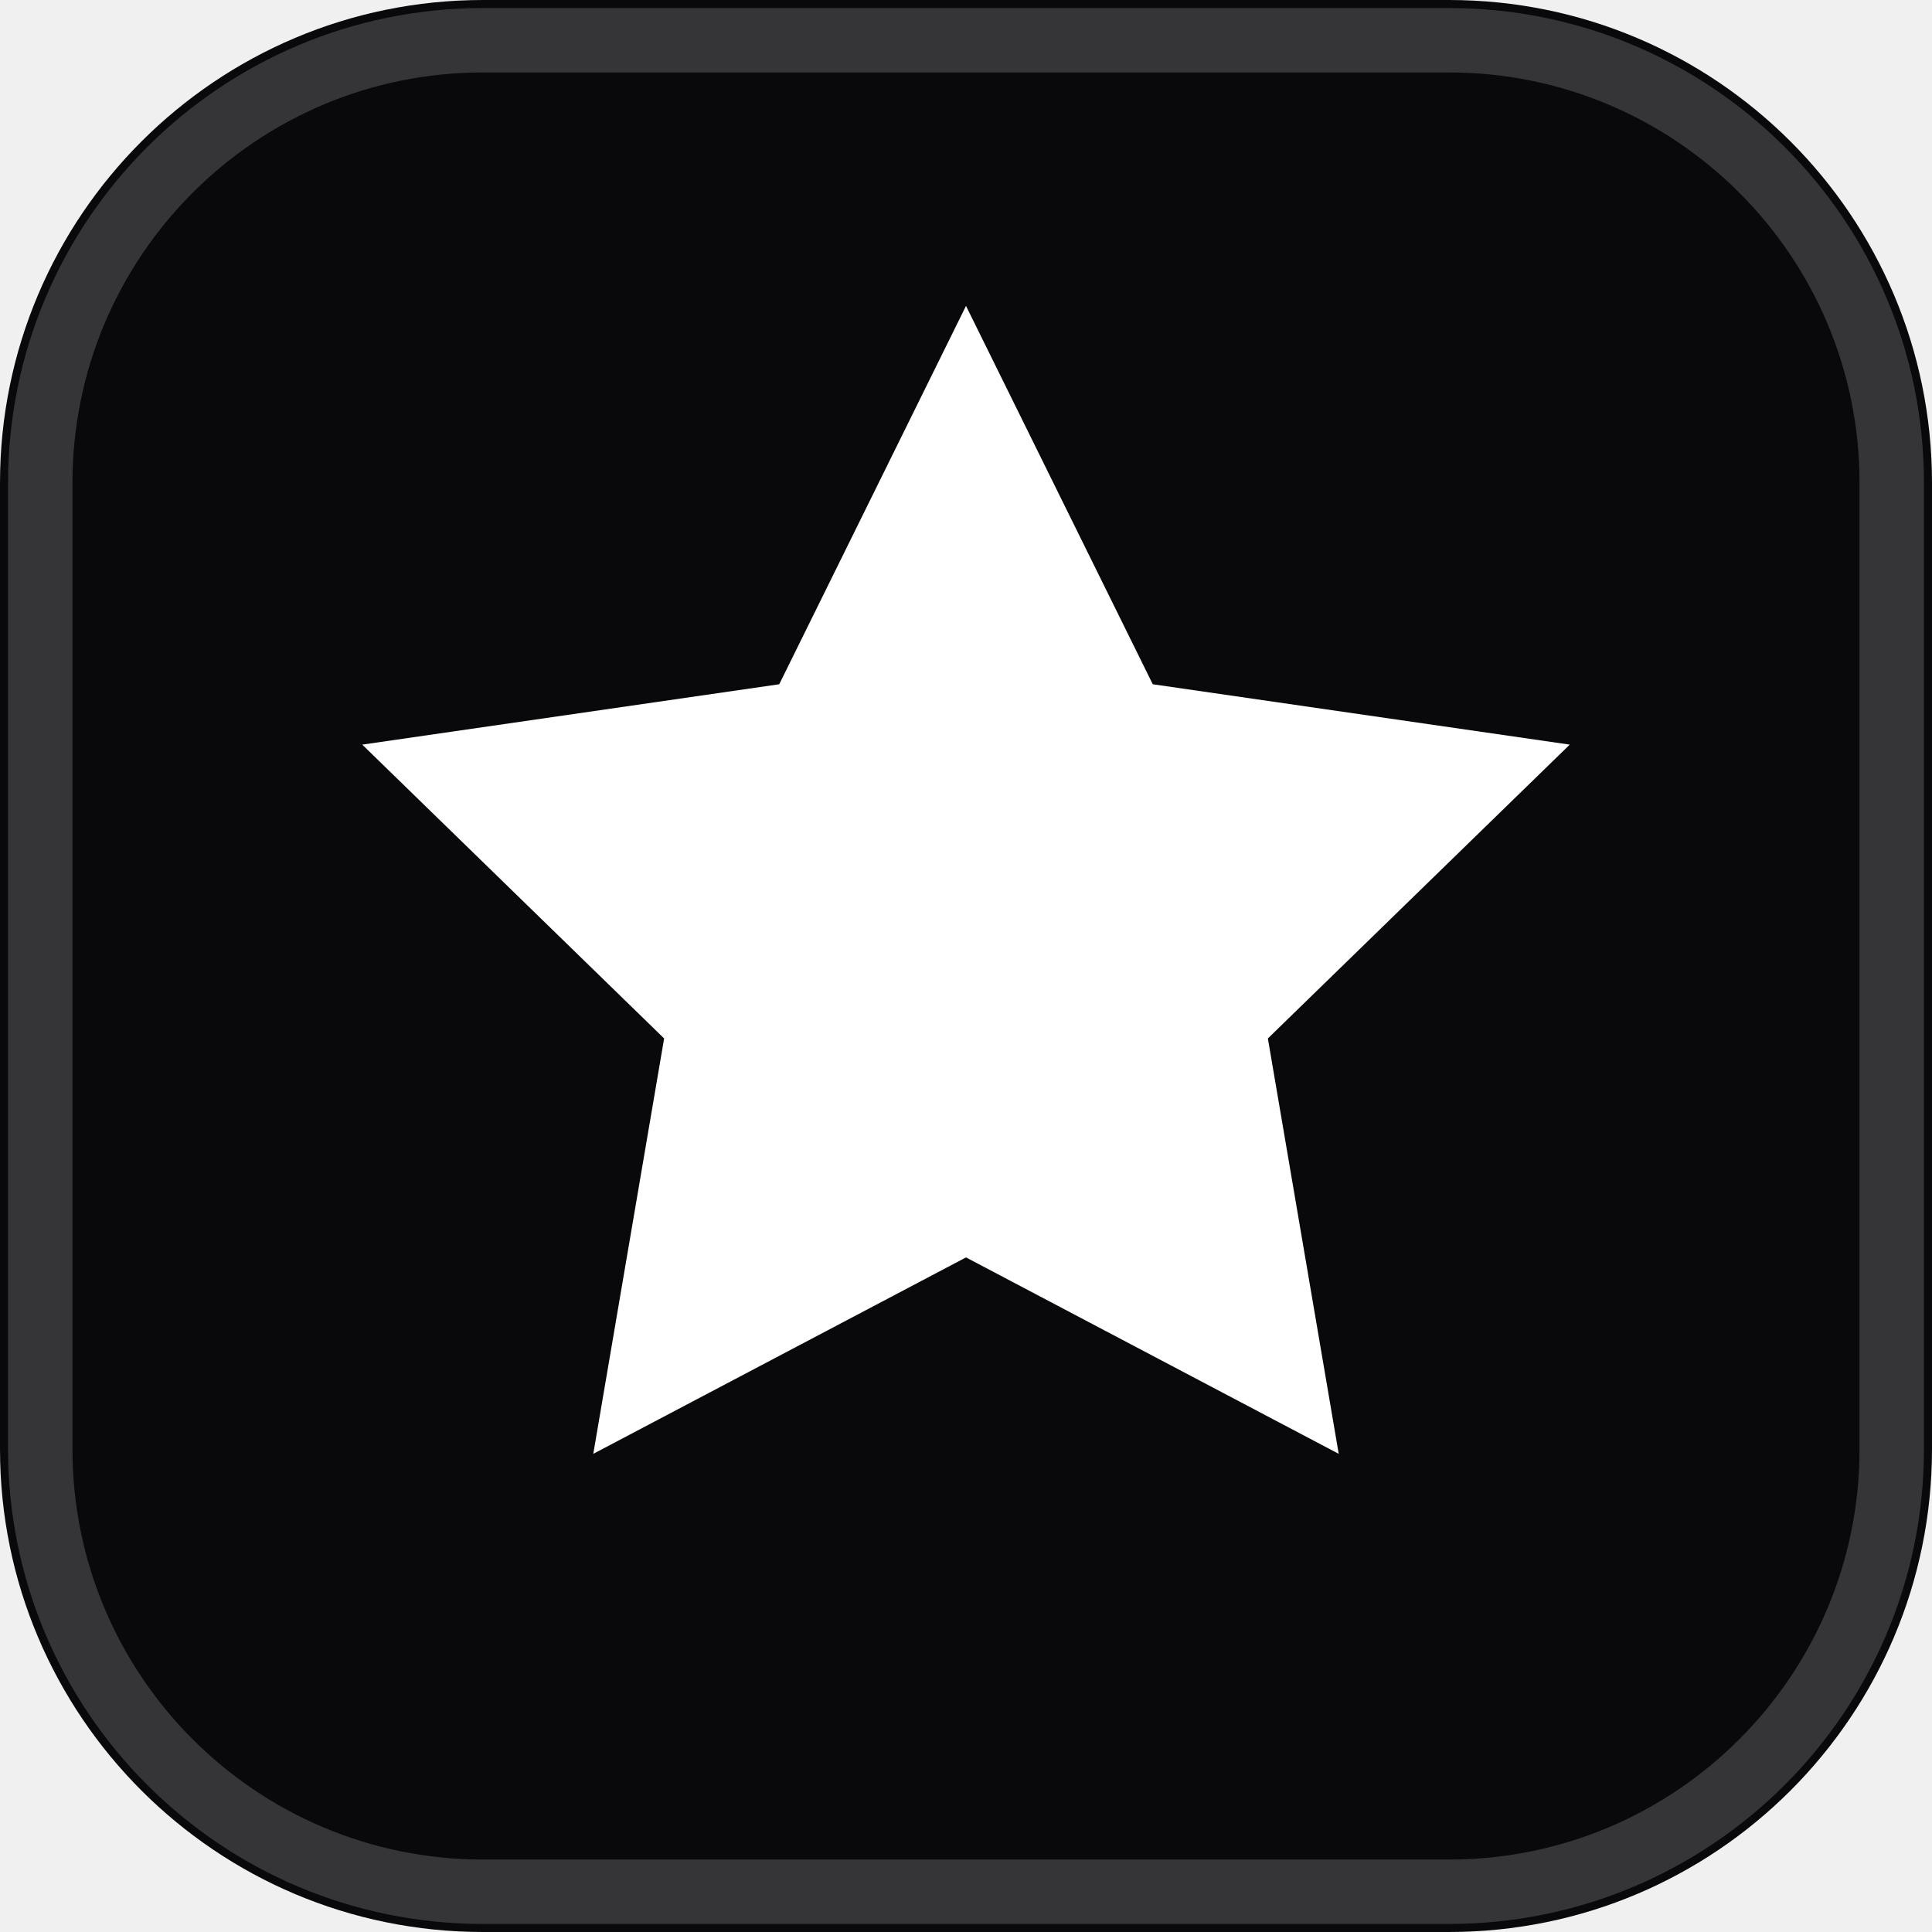
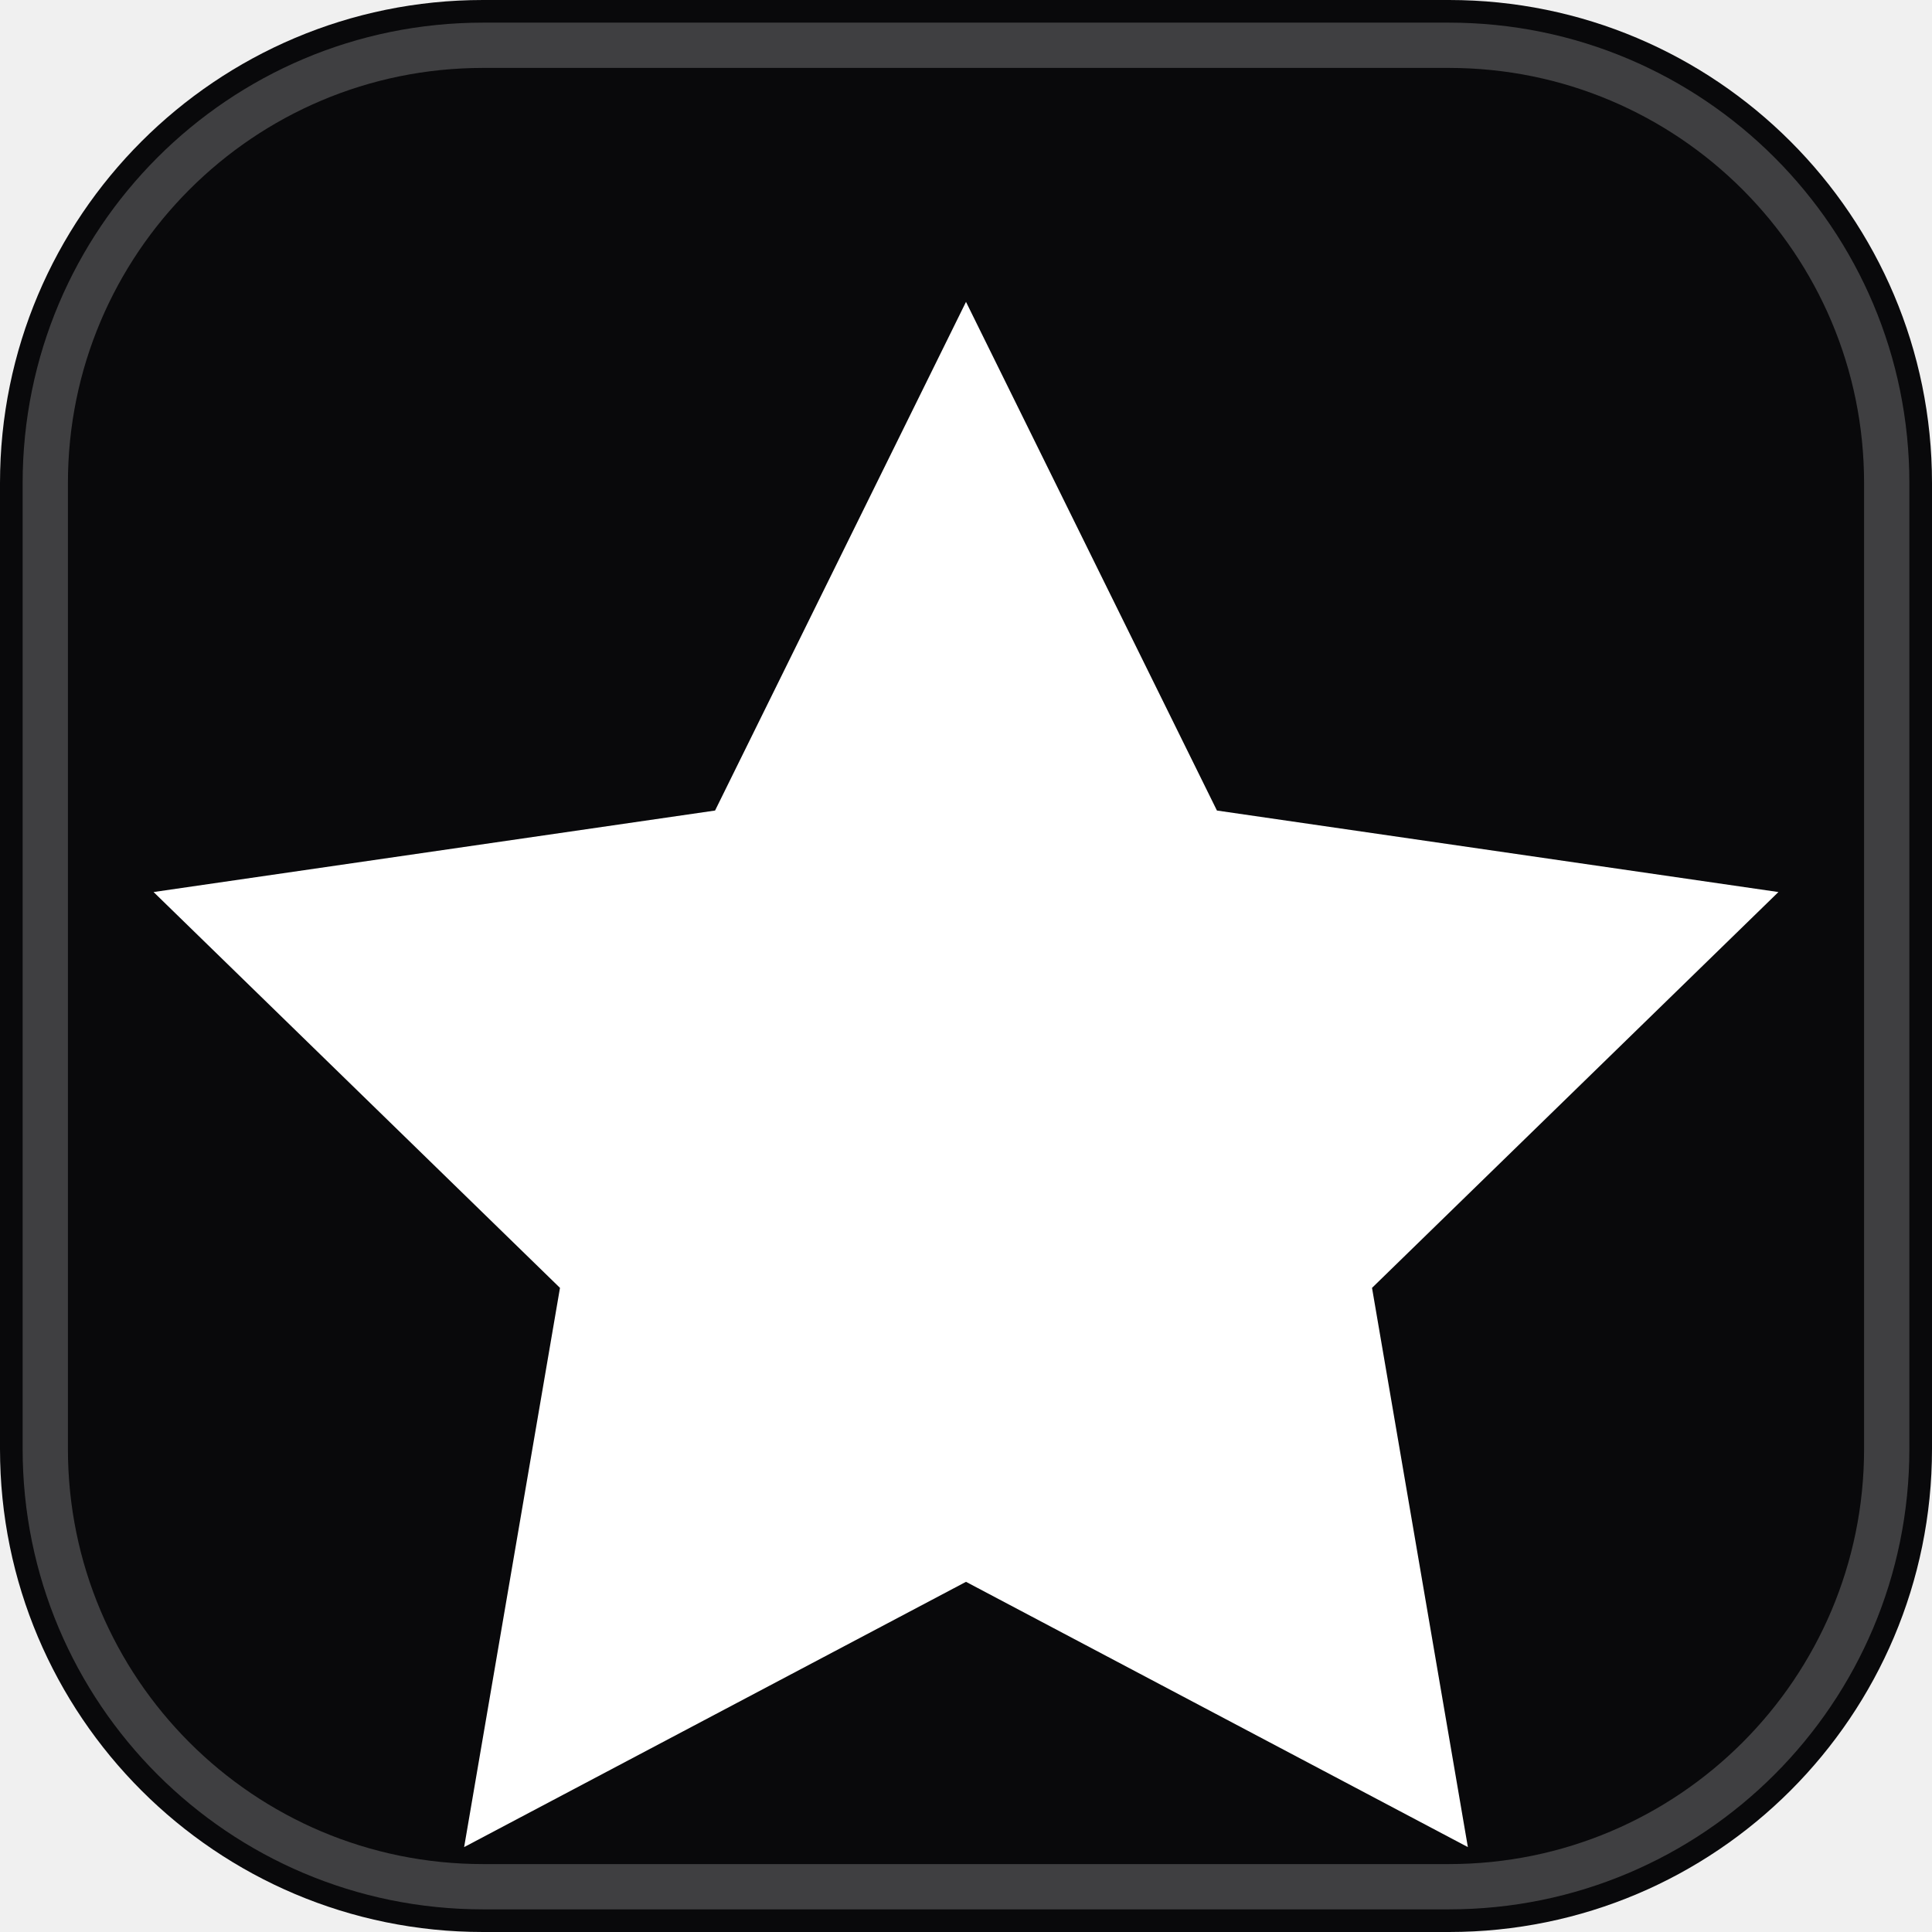
- <svg xmlns="http://www.w3.org/2000/svg" width="512" height="512" viewBox="0 0 24 24" fill="none">
-   <rect width="24" height="24" rx="6" fill="#09090b" />
-   <rect x="0.5" y="0.5" width="23" height="23" rx="5.5" stroke="rgba(255, 255, 255, 0.18)" stroke-width="0.8" />
-   <path d="M12 3.8l2.32 4.7 5.18 0.75-3.75 3.65 0.88 5.16L12 15.62l-4.63 2.44 0.88-5.16-3.75-3.65 5.18-0.75L12 3.8z" fill="#ffffff" />
+ <svg xmlns="http://www.w3.org/2000/svg" width="512" height="512" viewBox="0 0 512 512" fill="none">
+   <rect width="512" height="512" rx="128" fill="#09090b" />
+   <rect x="12" y="12" width="488" height="488" rx="116" stroke="rgba(255, 255, 255, 0.22)" stroke-width="12" />
+   <path d="M256 80l66.5 134.8 148.8 21.6-107.7 104.9 25.4 148.2L256 419.2l-133 70.3 25.4-148.2-107.7-104.9 148.8-21.6L256 80z" fill="#ffffff" />
</svg>
